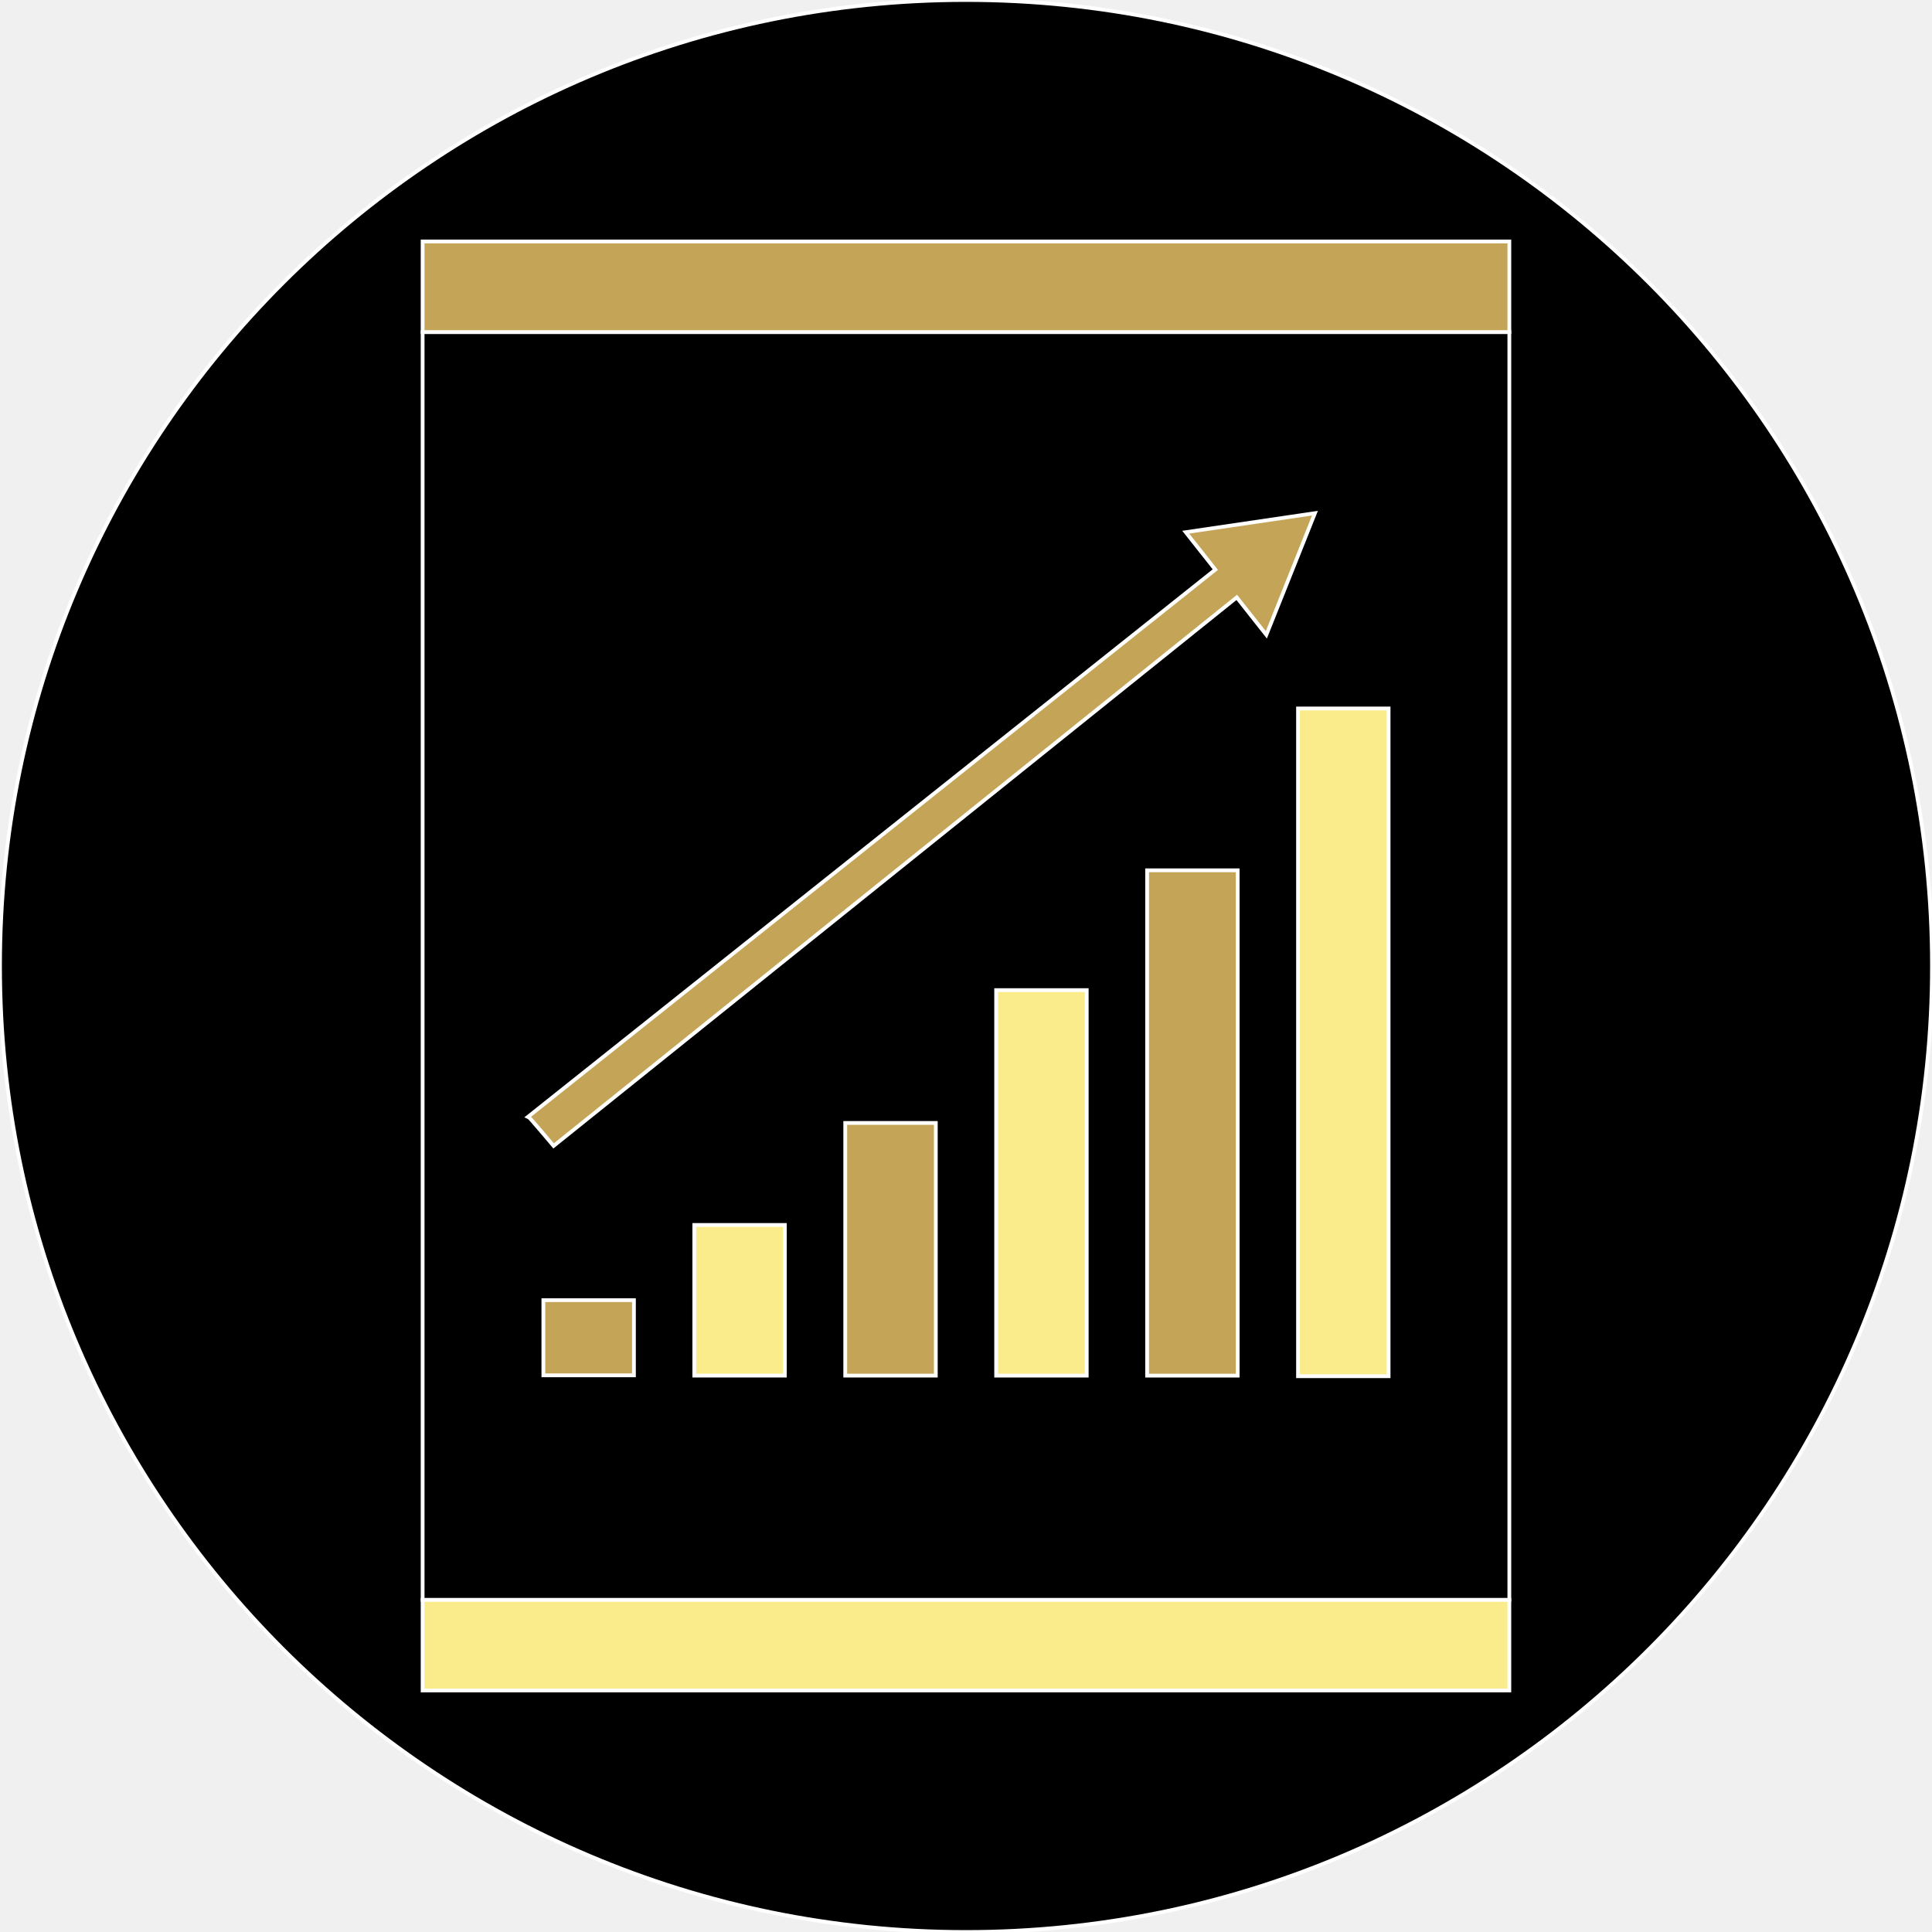
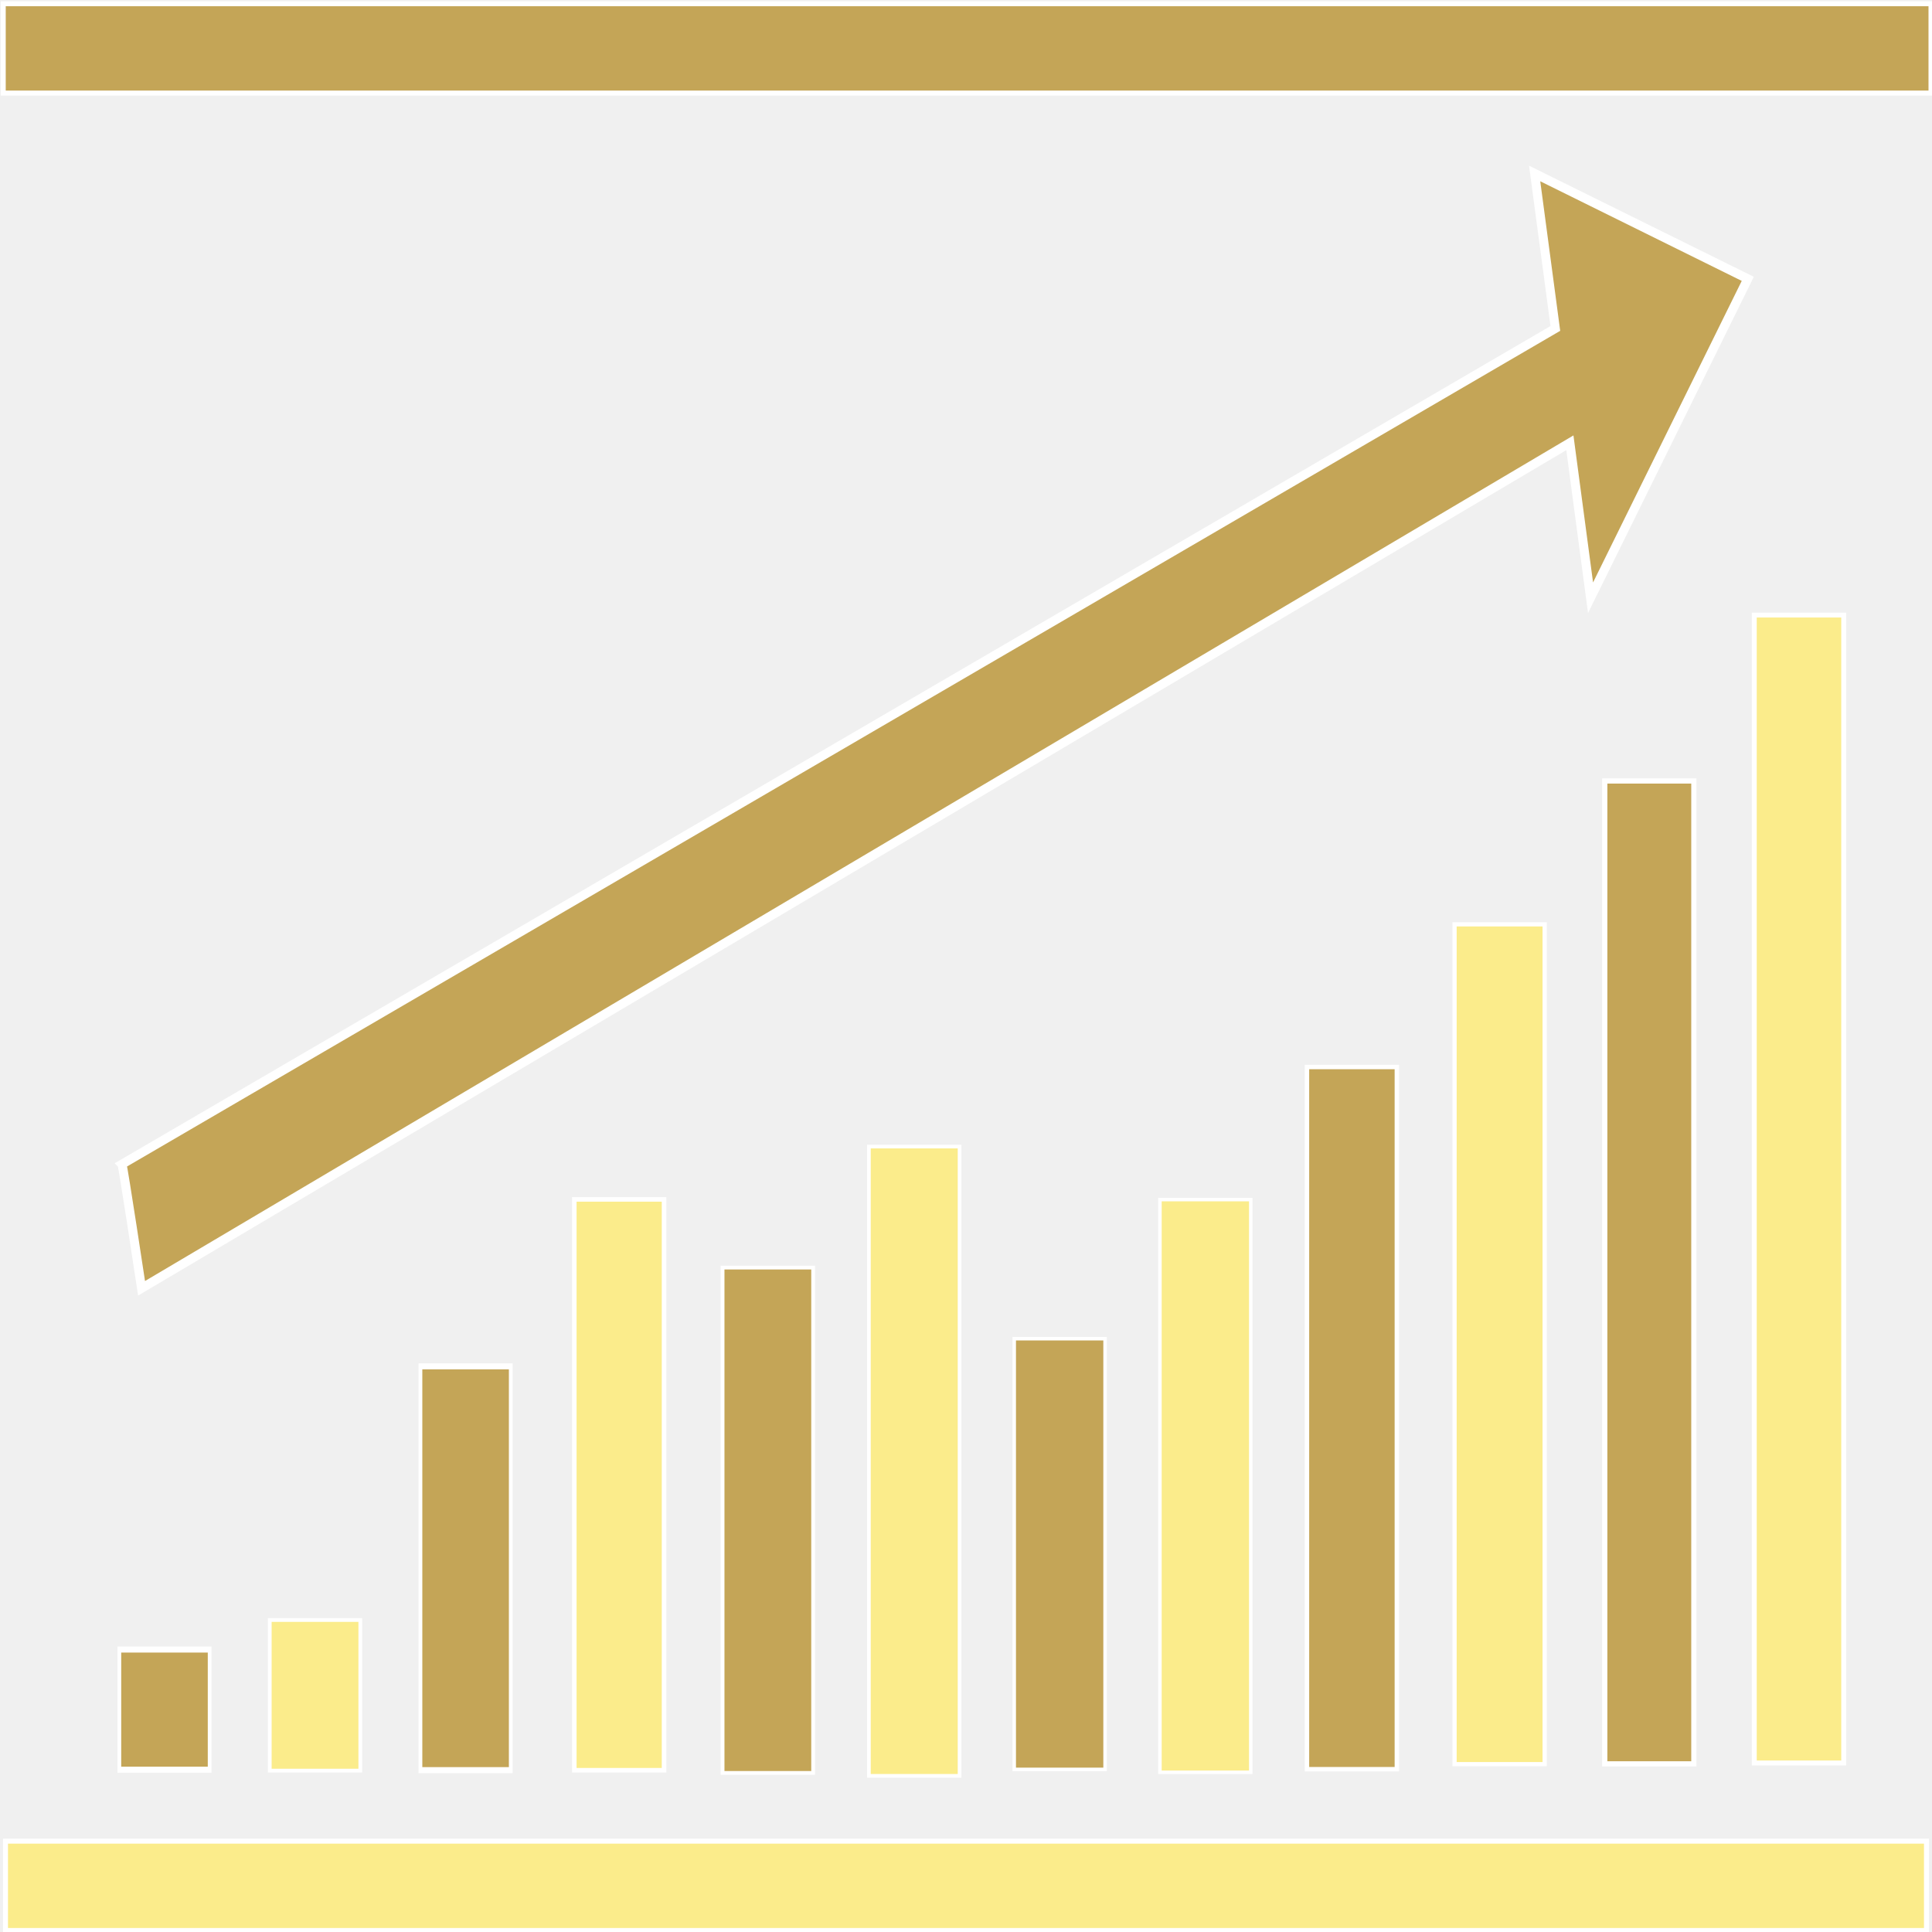
- <svg xmlns="http://www.w3.org/2000/svg" version="1.1" id="Layer_1" viewBox="0 0 512.01 512.01" xml:space="preserve" width="800px" height="800px" fill="#ffffff" stroke="#ffffff">
-   <g id="SVGRepo_bgCarrier" stroke-width="0" />
-   <g id="SVGRepo_tracerCarrier" stroke-linecap="round" stroke-linejoin="round" />
-   <g id="SVGRepo_iconCarrier">
-     <circle style="fill:#000000;" cx="256.005" cy="256.005" r="256.005" />
-     <rect x="112.002" y="88.003" style="fill:#000000;" width="287.997" height="336.005" />
-     <rect x="112.002" y="64" style="fill:#c4a557;" width="287.997" height="24" />
-     <rect x="112.002" y="423.997" style="fill:#fbec8b;" width="287.997" height="24" />
-     <path style="fill:#c4a557;" d="M140,295.92l182.08-144.96l-7.84-9.92l34.24-5.04l-12.88,32.24l-7.84-9.92L146.72,303.68 C146.72,303.68,140.24,296,140,295.92z" />
-     <rect x="183.998" y="324.637" style="fill:#fbec8b;" width="24" height="39.92" />
-     <g>
-       <rect x="144.003" y="344.56" style="fill:#c4a557;" width="24" height="19.923" />
-       <rect x="224.003" y="297.598" style="fill:#c4a557;" width="24" height="66.96" />
-     </g>
-     <rect x="263.998" y="262.399" style="fill:#fbec8b;" width="24" height="102.163" />
-     <rect x="304.003" y="230.644" style="fill:#c4a557;" width="24" height="133.918" />
-     <rect x="343.998" y="187.758" style="fill:#fbec8b;" width="24" height="176.962" />
+ <svg xmlns="http://www.w3.org/2000/svg" version="1.1" id="Layer_1" viewBox="0 0 512.01 512.01" xml:space="preserve" width="800" height="800" fill="#ffffff" stroke="#ffffff">
+   <defs id="defs9" />
+   <rect x="0.374" y="26.312" style="display:none;fill:#000000;stroke-width:1.56" width="511.855" height="459.988" id="rect1" />
+   <rect x="0.857" y="0.987" style="display:inline;fill:#c4a557;stroke-width:1.323" width="510.889" height="23.677" id="rect2" />
+   <rect x="1.457" y="487.933" style="fill:#fbec8b;stroke-width:1.321" width="509.086" height="23.679" id="rect3" />
+   <path style="display:inline;fill:#c4a557;stroke-width:2.39" d="M 32.32,308.541 412.188,87.045 406.71,45.977 463.188,73.899 421.519,158.409 416.041,117.34 37.516,341.417 c 0,0 -4.877,-32.318 -5.195,-32.875 z" id="path3" />
+   <rect x="71.488" y="429.325" style="display:inline;fill:#fbec8b" width="24" height="39.92" id="rect4" />
+   <g id="g6" transform="matrix(0.9974754,0,0,1.598095,-112.015,-113.4833)">
+     <rect x="144.003" y="344.56" style="fill:#c4a557" width="24" height="19.923" id="rect5" />
+     <rect x="224.003" y="297.598" style="fill:#c4a557" width="24" height="66.96" id="rect6" />
  </g>
+   <rect x="152.196" y="317.857" style="display:inline;fill:#fbec8b;stroke-width:1.212" width="23.788" height="151.287" id="rect7" />
+   <rect x="191.493" y="335.934" style="fill:#c4a557" width="24" height="133.918" id="rect8" />
+   <rect x="268.786" y="354.776" style="fill:#c4a557;stroke-width:0.925" width="24.075" height="114.139" id="rect8-6" />
+   <rect x="346.364" y="282.776" style="fill:#c4a557;stroke-width:1.175" width="23.825" height="186.088" id="rect8-6-5" />
+   <rect x="425.283" y="206.968" style="fill:#c4a557;stroke-width:1.383" width="23.617" height="260.484" id="rect8-6-5-1" />
+   <rect x="230.271" y="303.863" style="fill:#fbec8b;stroke-width:0.971" width="24.029" height="166.763" id="rect9" />
+   <rect x="307.402" y="317.913" style="fill:#fbec8b;stroke-width:0.927" width="24.073" height="151.765" id="rect9-5" />
+   <rect x="385.479" y="244.962" style="fill:#fbec8b;stroke-width:1.119" width="23.881" height="222.569" id="rect9-5-2" />
+   <rect x="464.913" y="163" style="fill:#fbec8b;stroke-width:1.303" width="23.697" height="304.21" id="rect9-5-2-7" />
</svg>
